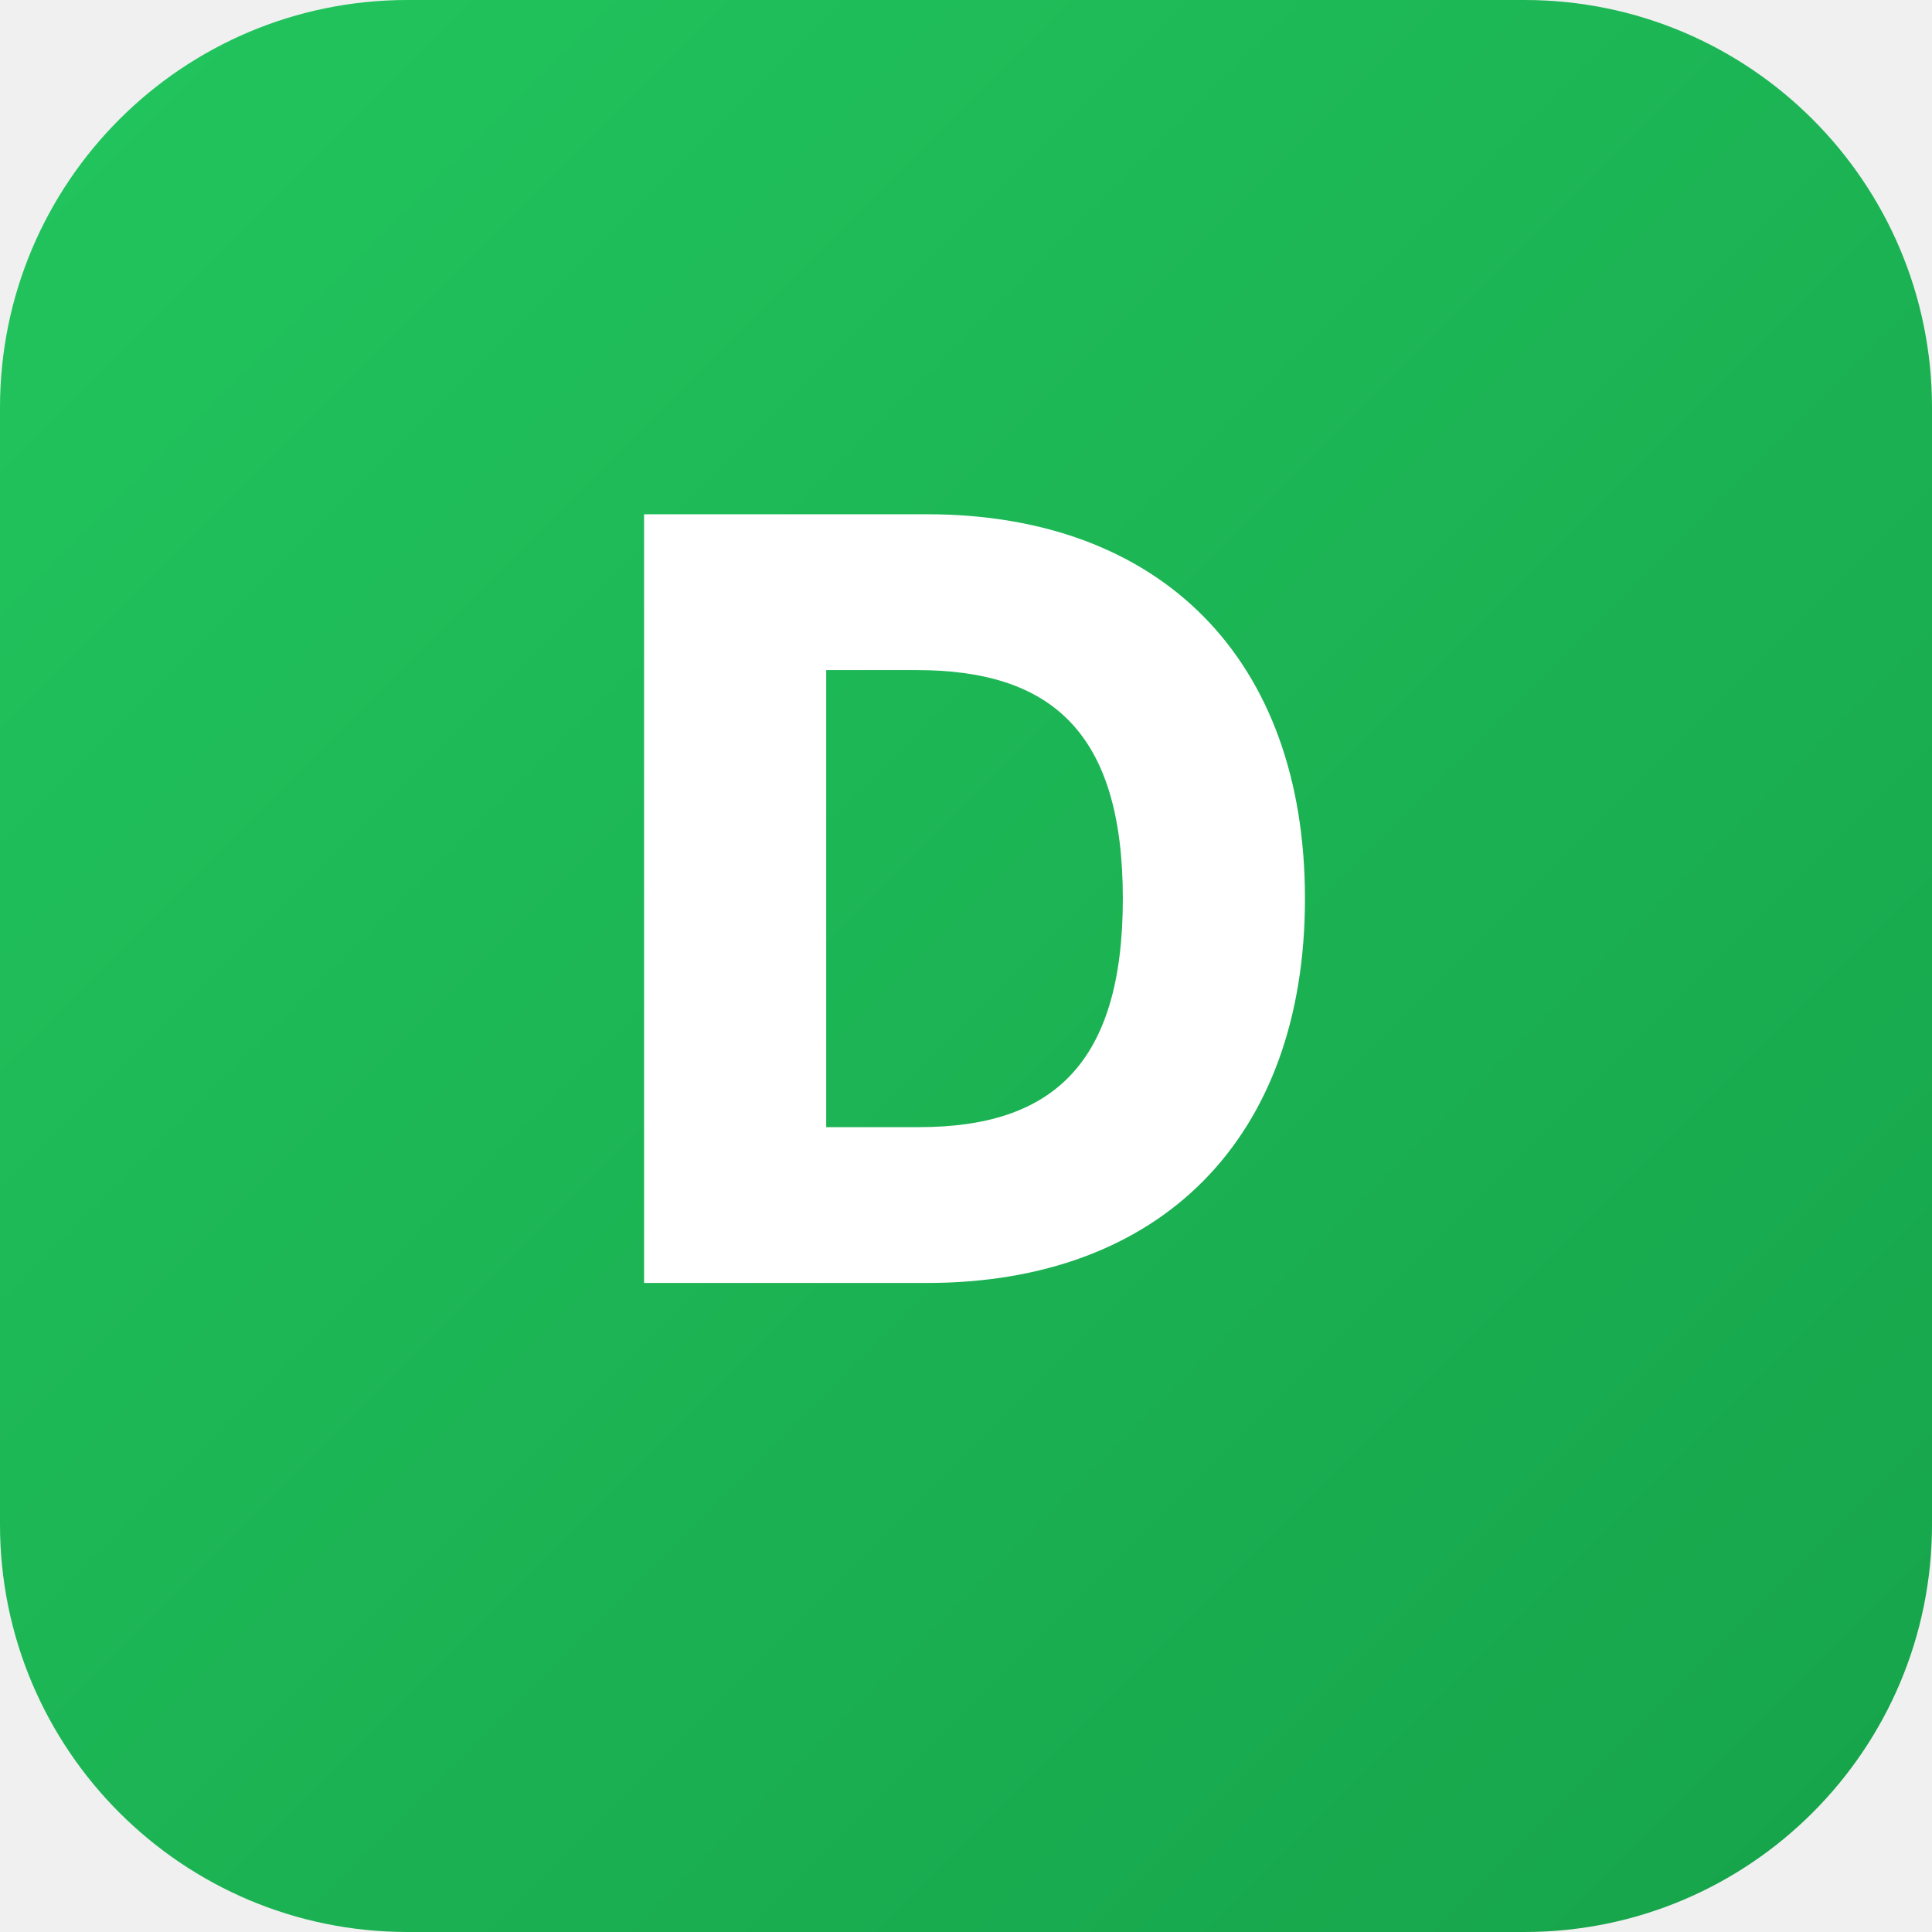
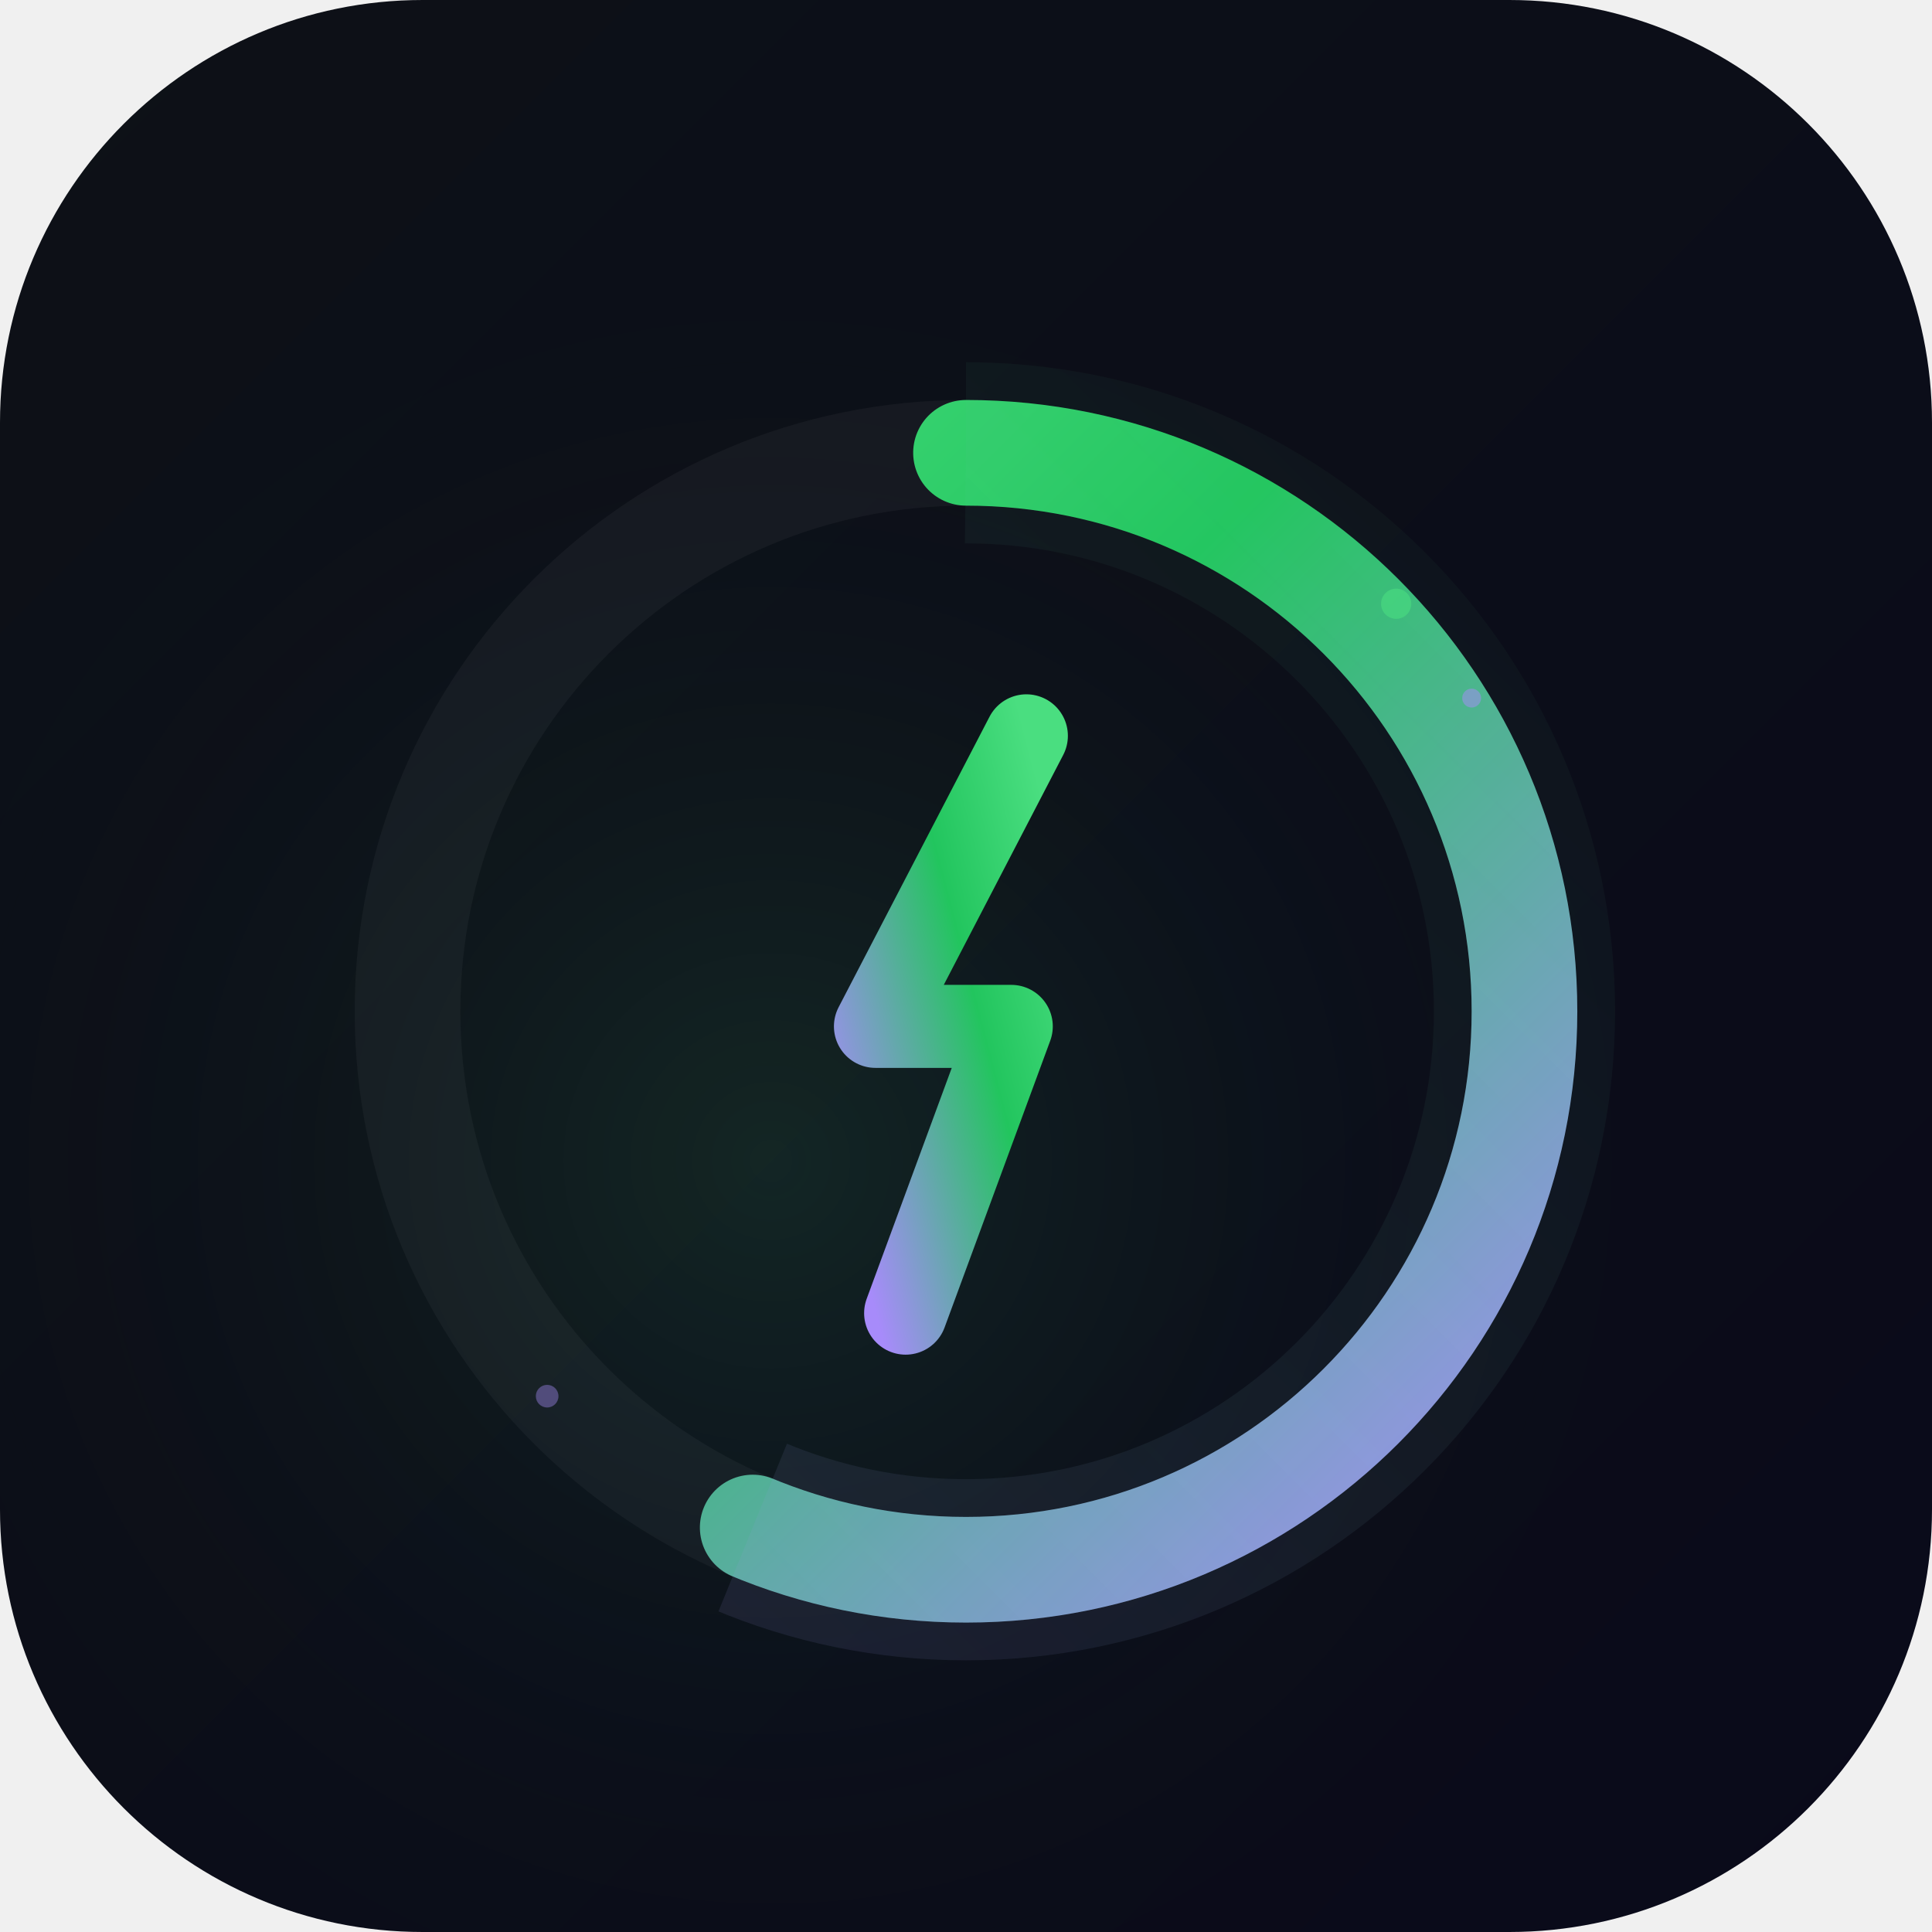
<svg xmlns="http://www.w3.org/2000/svg" width="512" height="512" viewBox="0 0 512 512">
  <defs>
-     <linearGradient id="bg" x1="0%" y1="0%" x2="100%" y2="100%">
-       <stop offset="0%" style="stop-color:#22c55e" />
-       <stop offset="100%" style="stop-color:#16a34a" />
+     <linearGradient id="bgGrad" x1="0%" y1="0%" x2="100%" y2="100%">
+       <stop offset="0%" stop-color="#0d1117" />
+       <stop offset="100%" stop-color="#0a0a1a" />
    </linearGradient>
+     <linearGradient id="accent" x1="0%" y1="100%" x2="100%" y2="0%">
+       <stop offset="0%" stop-color="#a78bfa" />
+       <stop offset="60%" stop-color="#22c55e" />
+       <stop offset="100%" stop-color="#4ade80" />
+     </linearGradient>
+     <linearGradient id="accentSub" x1="0%" y1="0%" x2="100%" y2="100%">
+       <stop offset="0%" stop-color="#a78bfa" stop-opacity="0.4" />
+       <stop offset="100%" stop-color="#4ade80" stop-opacity="0.1" />
+     </linearGradient>
+     <radialGradient id="glow" cx="40%" cy="60%" r="50%">
+       <stop offset="0%" stop-color="rgba(74,222,128,0.12)" />
+       <stop offset="100%" stop-color="transparent" />
+     </radialGradient>
  </defs>
-   <rect width="512" height="512" rx="108" fill="url(#bg)" />
-   <text x="256" y="340" text-anchor="middle" font-family="'Inter','Helvetica Neue',Arial,sans-serif" font-size="280" font-weight="800" fill="white" letter-spacing="-10">D</text>
+   <rect width="512" height="512" rx="112" fill="url(#bgGrad)" />
+   <rect width="512" height="512" rx="112" fill="url(#glow)" />
+   <circle cx="256" cy="268" r="148" fill="none" stroke="rgba(255,255,255,0.04)" stroke-width="28" />
+   <circle cx="256" cy="268" r="148" fill="none" stroke="url(#accent)" stroke-width="28" stroke-linecap="round" stroke-dasharray="698" stroke-dashoffset="175" transform="rotate(-90 256 268)" />
+   <circle cx="256" cy="268" r="148" fill="none" stroke="url(#accentSub)" stroke-width="48" stroke-dasharray="698" stroke-dashoffset="175" transform="rotate(-90 256 268)" opacity="0.3" />
+   <path d="M 272 195 L 232 272 L 268 272 L 240 348" fill="none" stroke="url(#accent)" stroke-width="22" stroke-linecap="round" stroke-linejoin="round" />
+   <circle cx="370" cy="160" r="4" fill="#4ade80" opacity="0.6" />
+   <circle cx="390" cy="185" r="2.5" fill="#a78bfa" opacity="0.5" />
+   <circle cx="145" cy="370" r="3" fill="#a78bfa" opacity="0.4" />
</svg>
